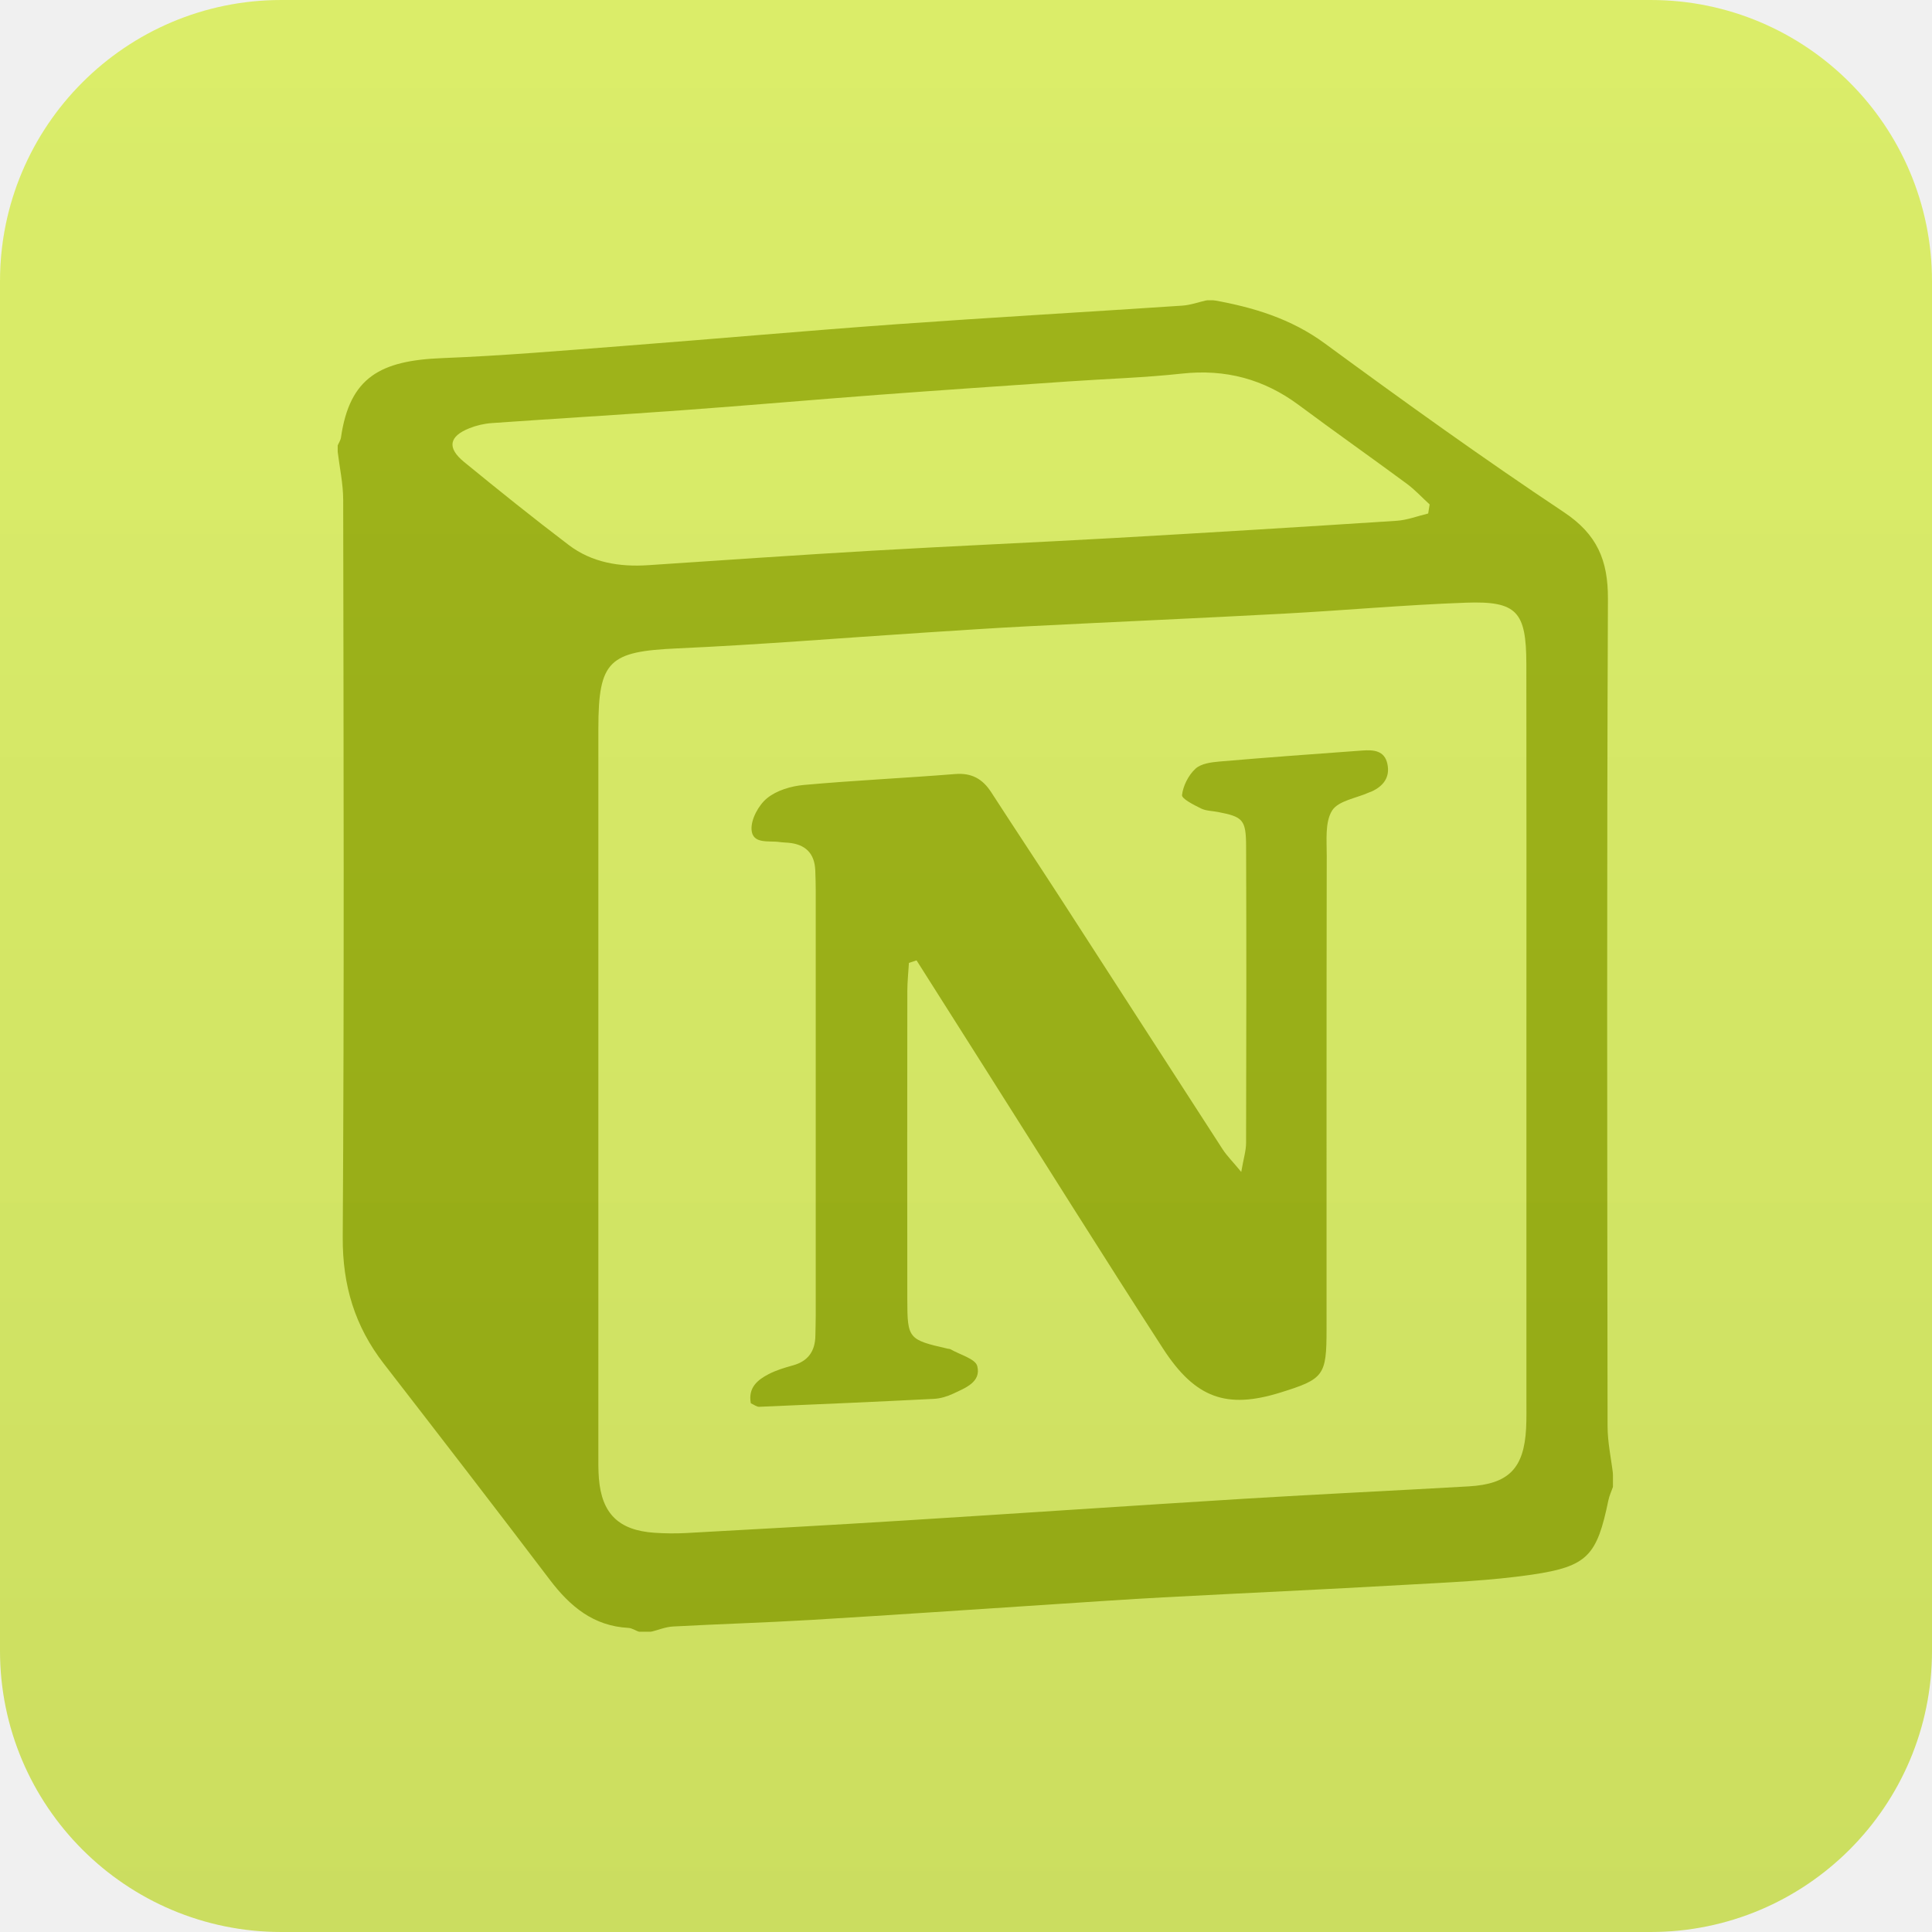
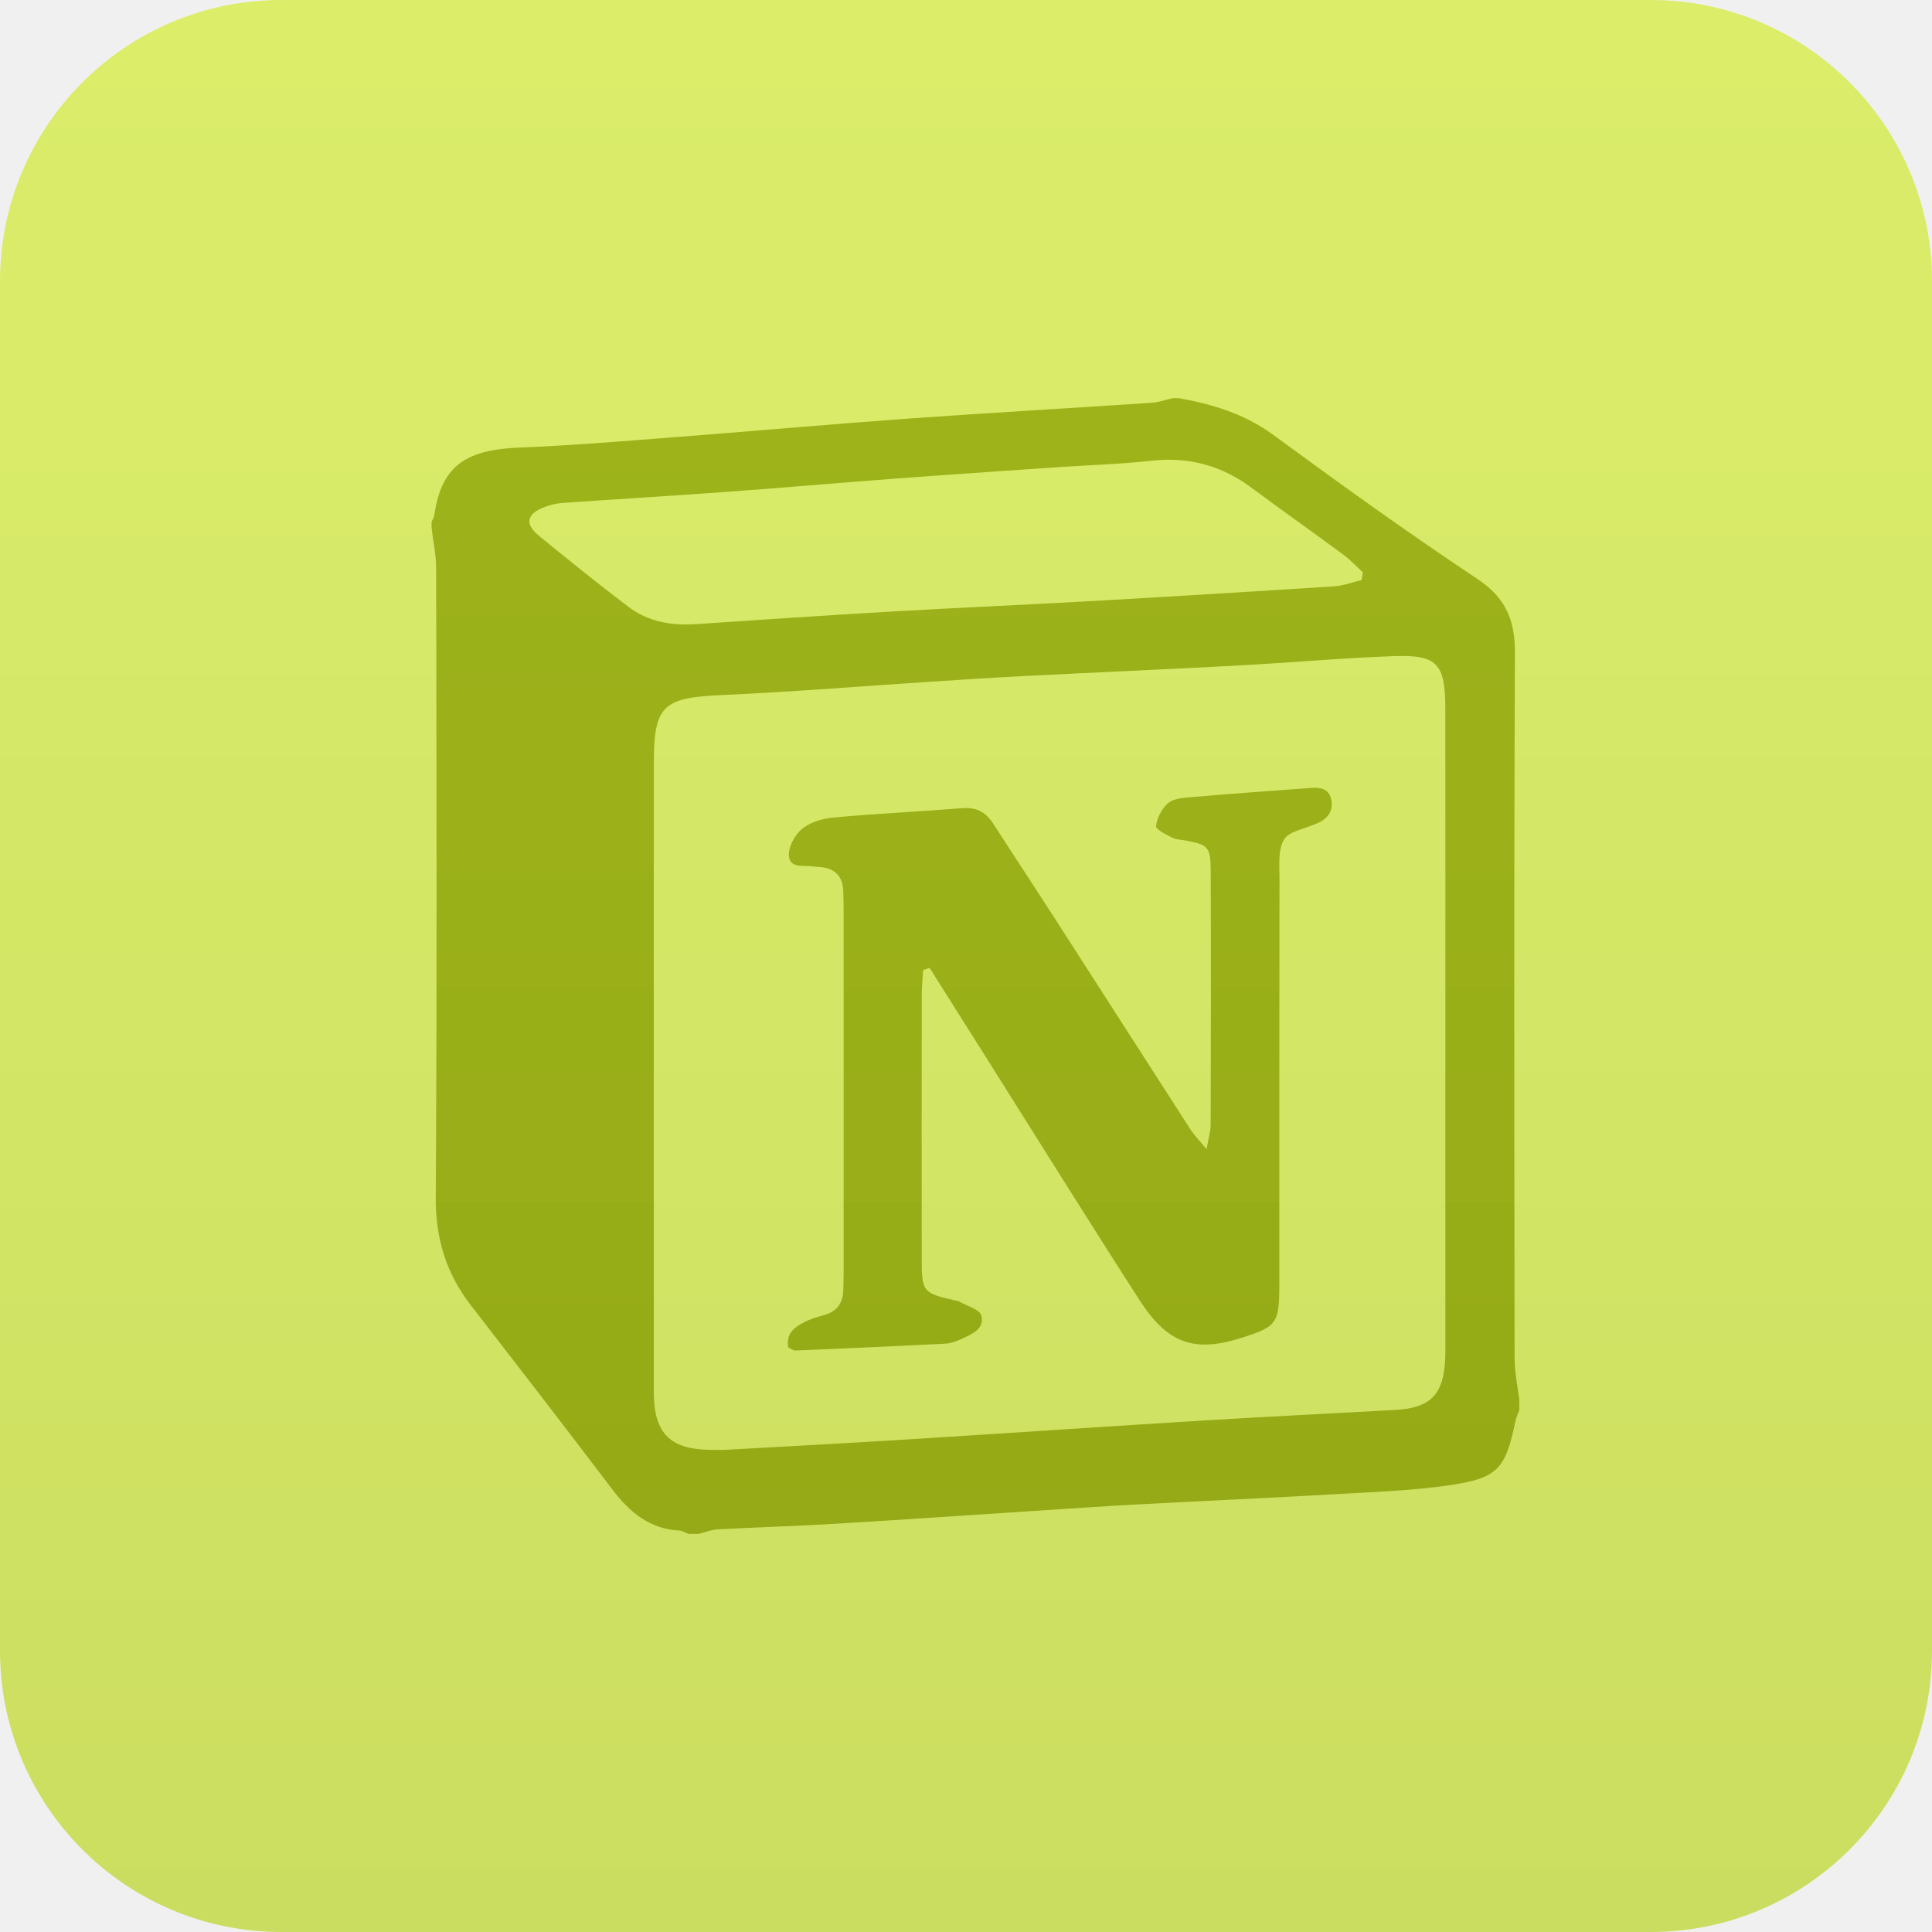
<svg xmlns="http://www.w3.org/2000/svg" width="103" height="103" viewBox="0 0 103 103" fill="none">
  <g id="11_Notion">
    <g id="8_Mobbin">
      <rect id="Rectangle-Copy-58" width="103" height="103" rx="15" fill="#D9EC62" />
      <g id="Group 3">
-         <mask id="mask0" mask-type="alpha" maskUnits="userSpaceOnUse" x="18" y="16" width="68" height="71">
-           <path id="Clip 2" fill-rule="evenodd" clip-rule="evenodd" d="M18 16H86V87H18V16Z" fill="white" />
+         <mask id="mask0" mask-type="alpha" maskUnits="userSpaceOnUse" x="23" y="21" width="58" height="61">
+           <path id="Clip 2" fill-rule="evenodd" clip-rule="evenodd" d="M23 21.221H81V81.779H23V21.221Z" fill="white" />
        </mask>
        <g mask="url(#mask0)">
-           <path id="Fill 1" fill-rule="evenodd" clip-rule="evenodd" d="M76.14 27.376C76.166 27.215 76.192 27.055 76.218 26.894C75.813 26.523 75.437 26.112 74.998 25.788C73.09 24.379 71.15 23.014 69.248 21.599C67.38 20.209 65.329 19.664 63.008 19.918C61.015 20.136 59.005 20.194 57.004 20.333C53.617 20.566 50.23 20.795 46.845 21.048C43.357 21.31 39.873 21.616 36.385 21.87C32.999 22.117 29.61 22.316 26.224 22.555C25.819 22.583 25.402 22.679 25.025 22.83C23.935 23.264 23.823 23.876 24.741 24.628C26.576 26.131 28.426 27.616 30.314 29.05C31.557 29.995 33.024 30.233 34.561 30.131C38.564 29.865 42.566 29.587 46.57 29.355C50.832 29.108 55.098 28.926 59.36 28.685C64.392 28.4 69.422 28.092 74.452 27.765C75.02 27.729 75.577 27.511 76.14 27.376ZM81.377 55.534C81.377 48.819 81.385 42.104 81.373 35.389C81.368 32.602 80.869 32.035 78.155 32.131C74.92 32.246 71.691 32.541 68.457 32.715C63.938 32.958 59.417 33.154 54.898 33.384C52.998 33.481 51.099 33.608 49.201 33.731C44.84 34.014 40.483 34.372 36.119 34.567C32.474 34.73 31.902 35.209 31.901 38.834C31.897 51.696 31.899 64.558 31.9 77.42C31.901 77.885 31.891 78.352 31.928 78.814C32.079 80.696 32.982 81.585 34.884 81.715C35.449 81.754 36.018 81.761 36.583 81.73C40.433 81.518 44.284 81.307 48.133 81.067C54.239 80.687 60.343 80.27 66.449 79.895C70.401 79.653 74.356 79.471 78.308 79.242C80.439 79.118 81.25 78.279 81.361 76.144C81.387 75.629 81.377 75.111 81.377 74.594C81.378 68.241 81.378 61.888 81.377 55.534ZM34.691 87H34.073C33.881 86.926 33.692 86.797 33.497 86.787C31.637 86.688 30.388 85.641 29.312 84.222C26.385 80.364 23.426 76.531 20.461 72.702C18.919 70.711 18.256 68.528 18.272 65.958C18.354 52.855 18.316 39.751 18.296 26.647C18.295 25.785 18.103 24.923 18 24.061V23.751C18.061 23.609 18.157 23.473 18.178 23.325C18.642 20.106 20.285 19.221 23.579 19.092C26.806 18.966 30.029 18.69 33.25 18.442C38.108 18.07 42.962 17.633 47.821 17.284C52.886 16.921 57.955 16.634 63.022 16.295C63.473 16.265 63.917 16.102 64.364 16H64.673C66.809 16.381 68.82 16.981 70.632 18.311C74.823 21.387 79.048 24.425 83.374 27.305C85.145 28.484 85.732 29.866 85.723 31.927C85.66 46.631 85.685 61.337 85.704 76.042C85.705 76.905 85.897 77.767 86 78.629V79.249C85.915 79.491 85.801 79.728 85.749 79.978C85.138 82.924 84.655 83.509 81.685 83.947C79.457 84.275 77.189 84.362 74.935 84.49C70.63 84.737 66.321 84.93 62.015 85.16C60.066 85.264 58.12 85.401 56.173 85.527C51.871 85.806 47.569 86.104 43.265 86.361C40.805 86.508 38.34 86.58 35.88 86.713C35.48 86.735 35.087 86.901 34.691 87Z" fill="#9BB110" />
+           <path id="Fill 1" fill-rule="evenodd" clip-rule="evenodd" d="M72.59 30.924C72.612 30.787 72.634 30.649 72.657 30.512C72.311 30.196 71.99 29.846 71.615 29.569C69.988 28.367 68.334 27.203 66.711 25.996C65.118 24.81 63.369 24.346 61.389 24.562C59.689 24.748 57.975 24.798 56.268 24.916C53.38 25.115 50.49 25.31 47.603 25.526C44.628 25.749 41.656 26.011 38.681 26.227C35.793 26.438 32.903 26.608 30.015 26.811C29.669 26.835 29.314 26.917 28.992 27.046C28.062 27.416 27.966 27.938 28.75 28.58C30.314 29.861 31.893 31.128 33.503 32.351C34.563 33.157 35.815 33.361 37.126 33.273C40.54 33.046 43.953 32.809 47.369 32.612C51.004 32.401 54.642 32.246 58.278 32.04C62.57 31.797 66.86 31.534 71.15 31.256C71.635 31.224 72.11 31.038 72.59 30.924M77.057 54.941C77.057 49.214 77.064 43.486 77.054 37.758C77.05 35.381 76.624 34.898 74.309 34.98C71.549 35.078 68.795 35.33 66.037 35.478C62.182 35.685 58.326 35.852 54.471 36.048C52.851 36.131 51.232 36.239 49.613 36.344C45.893 36.585 42.177 36.891 38.454 37.057C35.346 37.197 34.858 37.605 34.857 40.697C34.853 51.667 34.855 62.638 34.856 73.609C34.856 74.005 34.848 74.403 34.88 74.797C35.009 76.402 35.779 77.16 37.401 77.272C37.883 77.305 38.369 77.311 38.85 77.285C42.134 77.103 45.419 76.924 48.702 76.719C53.91 76.394 59.116 76.039 64.324 75.72C67.695 75.513 71.068 75.357 74.44 75.162C76.257 75.056 76.949 74.341 77.043 72.52C77.066 72.08 77.057 71.639 77.057 71.198C77.058 65.779 77.058 60.36 77.057 54.941M37.236 81.779H36.709C36.545 81.717 36.384 81.607 36.218 81.598C34.631 81.513 33.566 80.62 32.648 79.41C30.152 76.12 27.628 72.85 25.099 69.584C23.784 67.886 23.218 66.024 23.232 63.832C23.302 52.656 23.269 41.479 23.253 30.302C23.252 29.567 23.088 28.831 23 28.096V27.832C23.052 27.711 23.134 27.595 23.152 27.469C23.548 24.723 24.949 23.968 27.758 23.858C30.511 23.75 33.26 23.515 36.008 23.304C40.151 22.986 44.291 22.614 48.436 22.316C52.755 22.006 57.08 21.761 61.401 21.473C61.786 21.447 62.164 21.307 62.545 21.221H62.809C64.631 21.545 66.347 22.057 67.892 23.192C71.467 25.816 75.07 28.407 78.76 30.863C80.271 31.869 80.772 33.047 80.764 34.805C80.71 47.347 80.731 59.891 80.747 72.433C80.748 73.169 80.912 73.904 81 74.639V75.168C80.927 75.375 80.83 75.577 80.786 75.79C80.264 78.303 79.853 78.802 77.32 79.175C75.419 79.455 73.485 79.529 71.562 79.639C67.89 79.85 64.215 80.014 60.542 80.21C58.88 80.299 57.22 80.416 55.56 80.523C51.89 80.761 48.221 81.015 44.55 81.235C42.451 81.36 40.349 81.421 38.251 81.534C37.909 81.553 37.574 81.695 37.236 81.779" fill="#9BB110" />
        </g>
      </g>
-       <path id="Fill 4" fill-rule="evenodd" clip-rule="evenodd" d="M48.457 51.334C48.428 51.838 48.373 52.341 48.372 52.845C48.366 58.321 48.364 63.796 48.371 69.272C48.374 71.376 48.424 71.423 50.531 71.903C50.581 71.914 50.638 71.911 50.68 71.935C51.178 72.227 52.003 72.438 52.102 72.834C52.316 73.685 51.455 73.998 50.815 74.301C50.498 74.45 50.135 74.56 49.788 74.577C46.684 74.734 43.579 74.87 40.474 75C40.341 75.005 40.202 74.889 40.029 74.813C39.872 73.984 40.382 73.566 40.987 73.254C41.391 73.045 41.84 72.912 42.281 72.79C43.088 72.565 43.458 72.029 43.47 71.205C43.476 70.844 43.489 70.483 43.489 70.121C43.49 62.579 43.49 55.038 43.489 47.496C43.489 47.134 43.478 46.773 43.465 46.412C43.431 45.477 42.924 45.009 42.028 44.929C41.876 44.915 41.722 44.915 41.571 44.892C40.995 44.806 40.117 45.025 40.067 44.23C40.032 43.676 40.445 42.921 40.895 42.554C41.407 42.137 42.17 41.91 42.847 41.849C45.534 41.606 48.233 41.482 50.923 41.266C51.799 41.195 52.384 41.524 52.845 42.237C54.103 44.181 55.385 46.11 56.643 48.054C59.494 52.46 62.334 56.874 65.187 61.279C65.402 61.611 65.69 61.894 66.174 62.478C66.298 61.761 66.431 61.346 66.432 60.932C66.446 55.663 66.453 50.394 66.433 45.125C66.428 43.692 66.264 43.545 64.924 43.288C64.623 43.23 64.293 43.233 64.028 43.101C63.646 42.911 62.994 42.586 63.017 42.385C63.075 41.888 63.361 41.33 63.728 40.987C64.025 40.709 64.569 40.637 65.014 40.599C67.551 40.381 70.091 40.196 72.631 40.012C73.212 39.97 73.813 40.001 73.966 40.728C74.116 41.438 73.751 41.911 73.123 42.197C73.077 42.218 73.027 42.23 72.98 42.251C72.301 42.558 71.344 42.688 71.015 43.218C70.632 43.837 70.734 44.805 70.732 45.621C70.716 54.04 70.724 62.46 70.722 70.88C70.721 73.339 70.583 73.52 68.256 74.242C65.408 75.127 63.728 74.561 61.998 71.887C58.783 66.92 55.647 61.901 52.478 56.903C51.273 55.002 50.069 53.101 48.864 51.2C48.728 51.245 48.593 51.29 48.457 51.334Z" fill="#9BB110" />
+       <path id="Fill 4" fill-rule="evenodd" clip-rule="evenodd" d="M49.214 51.715C49.188 52.147 49.142 52.578 49.141 53.01C49.136 57.703 49.134 62.397 49.14 67.09C49.142 68.894 49.185 68.934 50.983 69.345C51.025 69.355 51.074 69.352 51.109 69.373C51.534 69.623 52.238 69.804 52.322 70.143C52.505 70.873 51.771 71.141 51.224 71.4C50.954 71.529 50.645 71.623 50.348 71.638C47.701 71.772 45.053 71.889 42.404 72C42.291 72.004 42.172 71.904 42.025 71.839C41.891 71.129 42.326 70.771 42.842 70.504C43.187 70.324 43.57 70.21 43.946 70.105C44.634 69.913 44.949 69.454 44.96 68.748C44.965 68.438 44.976 68.128 44.976 67.818C44.977 61.354 44.977 54.889 44.976 48.425C44.975 48.115 44.967 47.805 44.955 47.496C44.927 46.694 44.494 46.293 43.73 46.225C43.6 46.213 43.468 46.213 43.34 46.193C42.849 46.12 42.1 46.307 42.057 45.626C42.027 45.151 42.379 44.504 42.763 44.189C43.2 43.832 43.851 43.637 44.428 43.585C46.721 43.376 49.022 43.27 51.317 43.085C52.064 43.025 52.563 43.306 52.956 43.917C54.029 45.584 55.123 47.237 56.196 48.903C58.627 52.68 61.049 56.464 63.483 60.239C63.667 60.523 63.912 60.766 64.325 61.267C64.431 60.652 64.544 60.297 64.545 59.942C64.557 55.425 64.563 50.909 64.546 46.393C64.541 45.164 64.401 45.039 63.258 44.818C63.002 44.768 62.721 44.771 62.495 44.658C62.169 44.495 61.612 44.216 61.632 44.044C61.682 43.618 61.925 43.14 62.239 42.846C62.492 42.608 62.956 42.546 63.335 42.513C65.499 42.327 67.666 42.168 69.832 42.011C70.328 41.974 70.84 42 70.971 42.624C71.099 43.233 70.788 43.638 70.252 43.883C70.212 43.901 70.17 43.912 70.13 43.93C69.551 44.193 68.735 44.304 68.454 44.759C68.127 45.289 68.214 46.118 68.213 46.818C68.199 54.035 68.206 61.252 68.204 68.469C68.203 70.576 68.085 70.731 66.101 71.35C63.671 72.109 62.239 71.624 60.763 69.332C58.021 65.074 55.346 60.772 52.643 56.488C51.615 54.859 50.588 53.229 49.56 51.6C49.445 51.639 49.329 51.677 49.214 51.715" fill="#9BB110" />
    </g>
    <rect id="Rectangle Copy 49" opacity="0.665" width="103" height="103" rx="15" fill="url(#paint0_linear)" />
  </g>
  <defs>
    <linearGradient id="paint0_linear" x1="0" y1="0" x2="0" y2="103" gradientUnits="userSpaceOnUse">
      <stop stop-color="white" stop-opacity="0.071" />
      <stop offset="1" stop-color="#0B1A3F" stop-opacity="0.105" />
    </linearGradient>
  </defs>
</svg>
